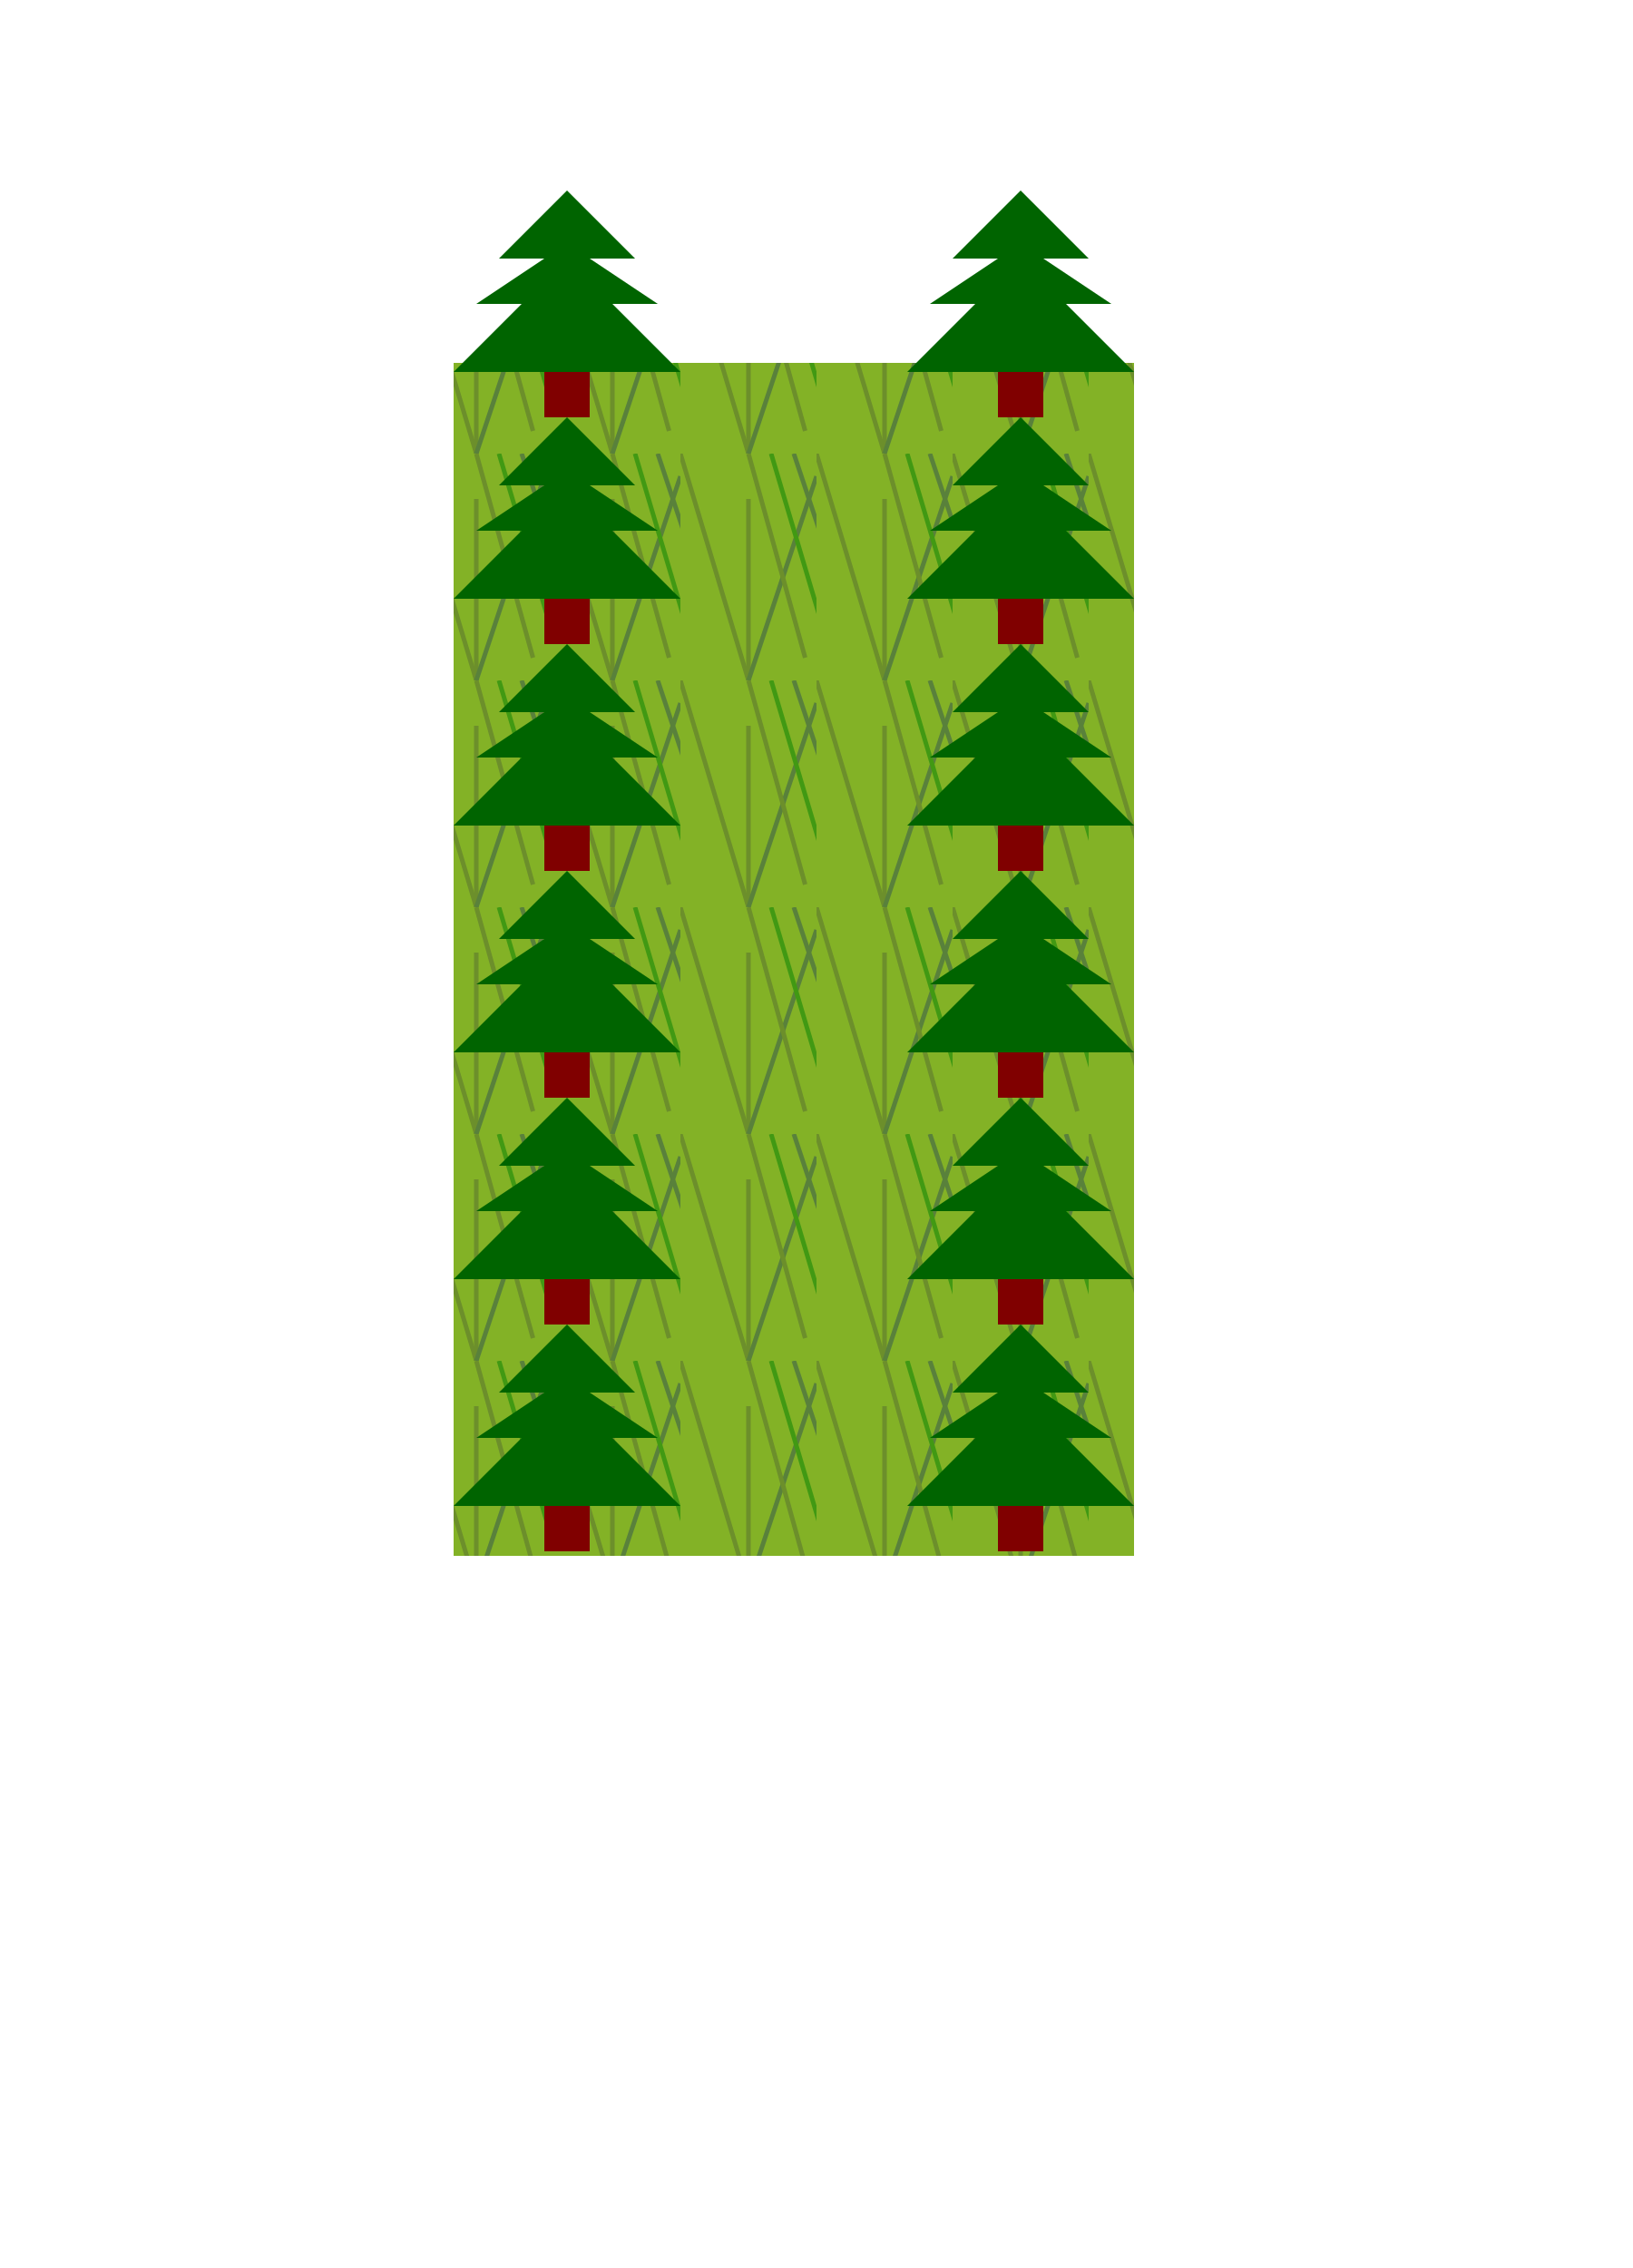
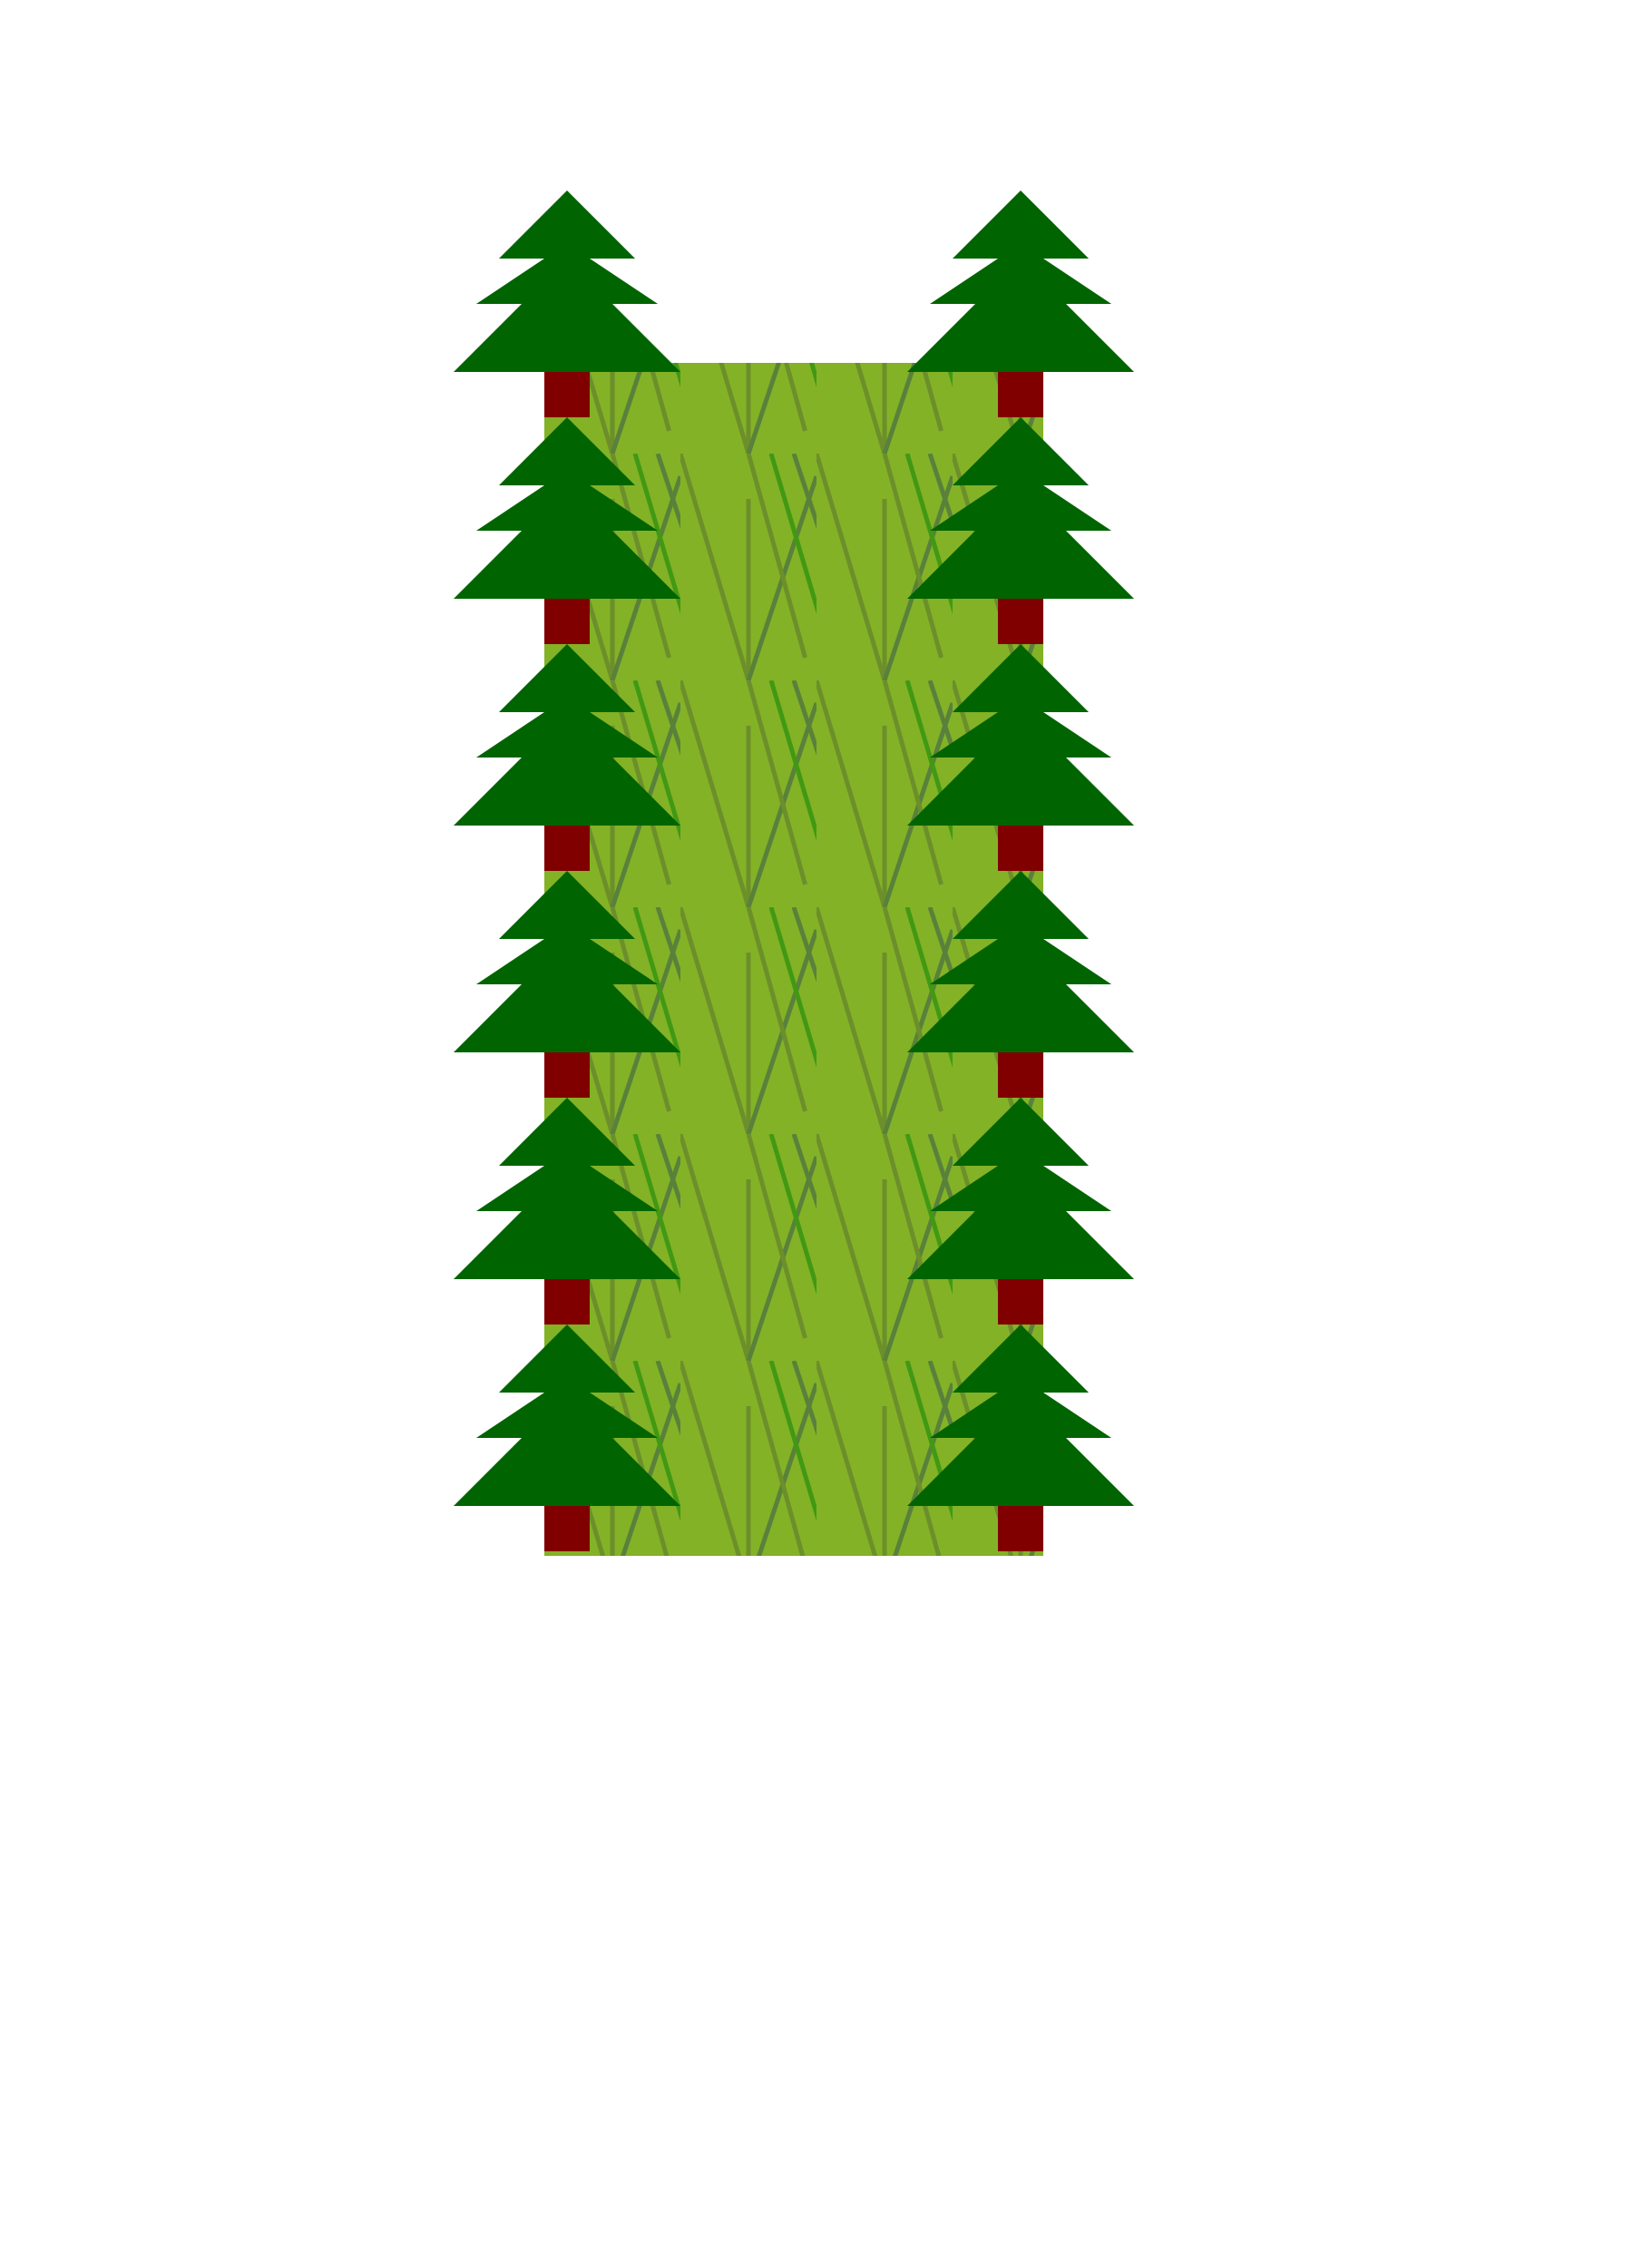
<svg xmlns="http://www.w3.org/2000/svg" width="360" height="500" id="bridge2">
  <defs>
    <pattern id="treePattern" patternUnits="userSpaceOnUse" x="0" y="42" height="50" width="50">
      <rect width="10" height="10" x="20" y="40" fill="maroon" />
      <polygon points="25,0 40,15 30,15 45,25 35,25 50,40 0,40 15,25 5,25 20,15 10,15 " style="fill:darkgreen;" />
    </pattern>
    <pattern id="grassPattern" patternUnits="userSpaceOnUse" x="0" y="0" height="50" width="30">
      <line x1="0" y1="0" x2="15" y2="50" style="stroke:darkolivegreen;stroke-width:1" />
      <line x1="15" y1="10" x2="15" y2="50" style="stroke:darkolivegreen;stroke-width:1" />
      <line x1="30" y1="5" x2="15" y2="50" style="stroke:darkslategray;stroke-width:1" />
      <line x1="20" y1="0" x2="31" y2="37" style="stroke:green;stroke-width:1" />
      <line x1="15" y1="0" x2="27.5" y2="45" style="stroke:darkolivegreen;stroke-width:1" />
      <line x1="25" y1="0" x2="35" y2="30" style="stroke:darkslategrey;stroke-width:1" />
    </pattern>
  </defs>
-   <rect width="150" height="263" x="100" y="80" fill="#83b226" />
-   <rect width="150" height="263" x="100" y="80" fill="url(#grassPattern)" opacity=".5" />
+   <rect width="110" height="263" x="120" y="80" fill="#83b226" />
+   <rect width="110" height="263" x="120" y="80" fill="url(#grassPattern)" opacity=".5" />
  <rect width="50" height="300" x="200" y="42" fill="url(#treePattern)" />
  <rect width="50" height="300" x="100" y="42" fill="url(#treePattern)" />
</svg>
